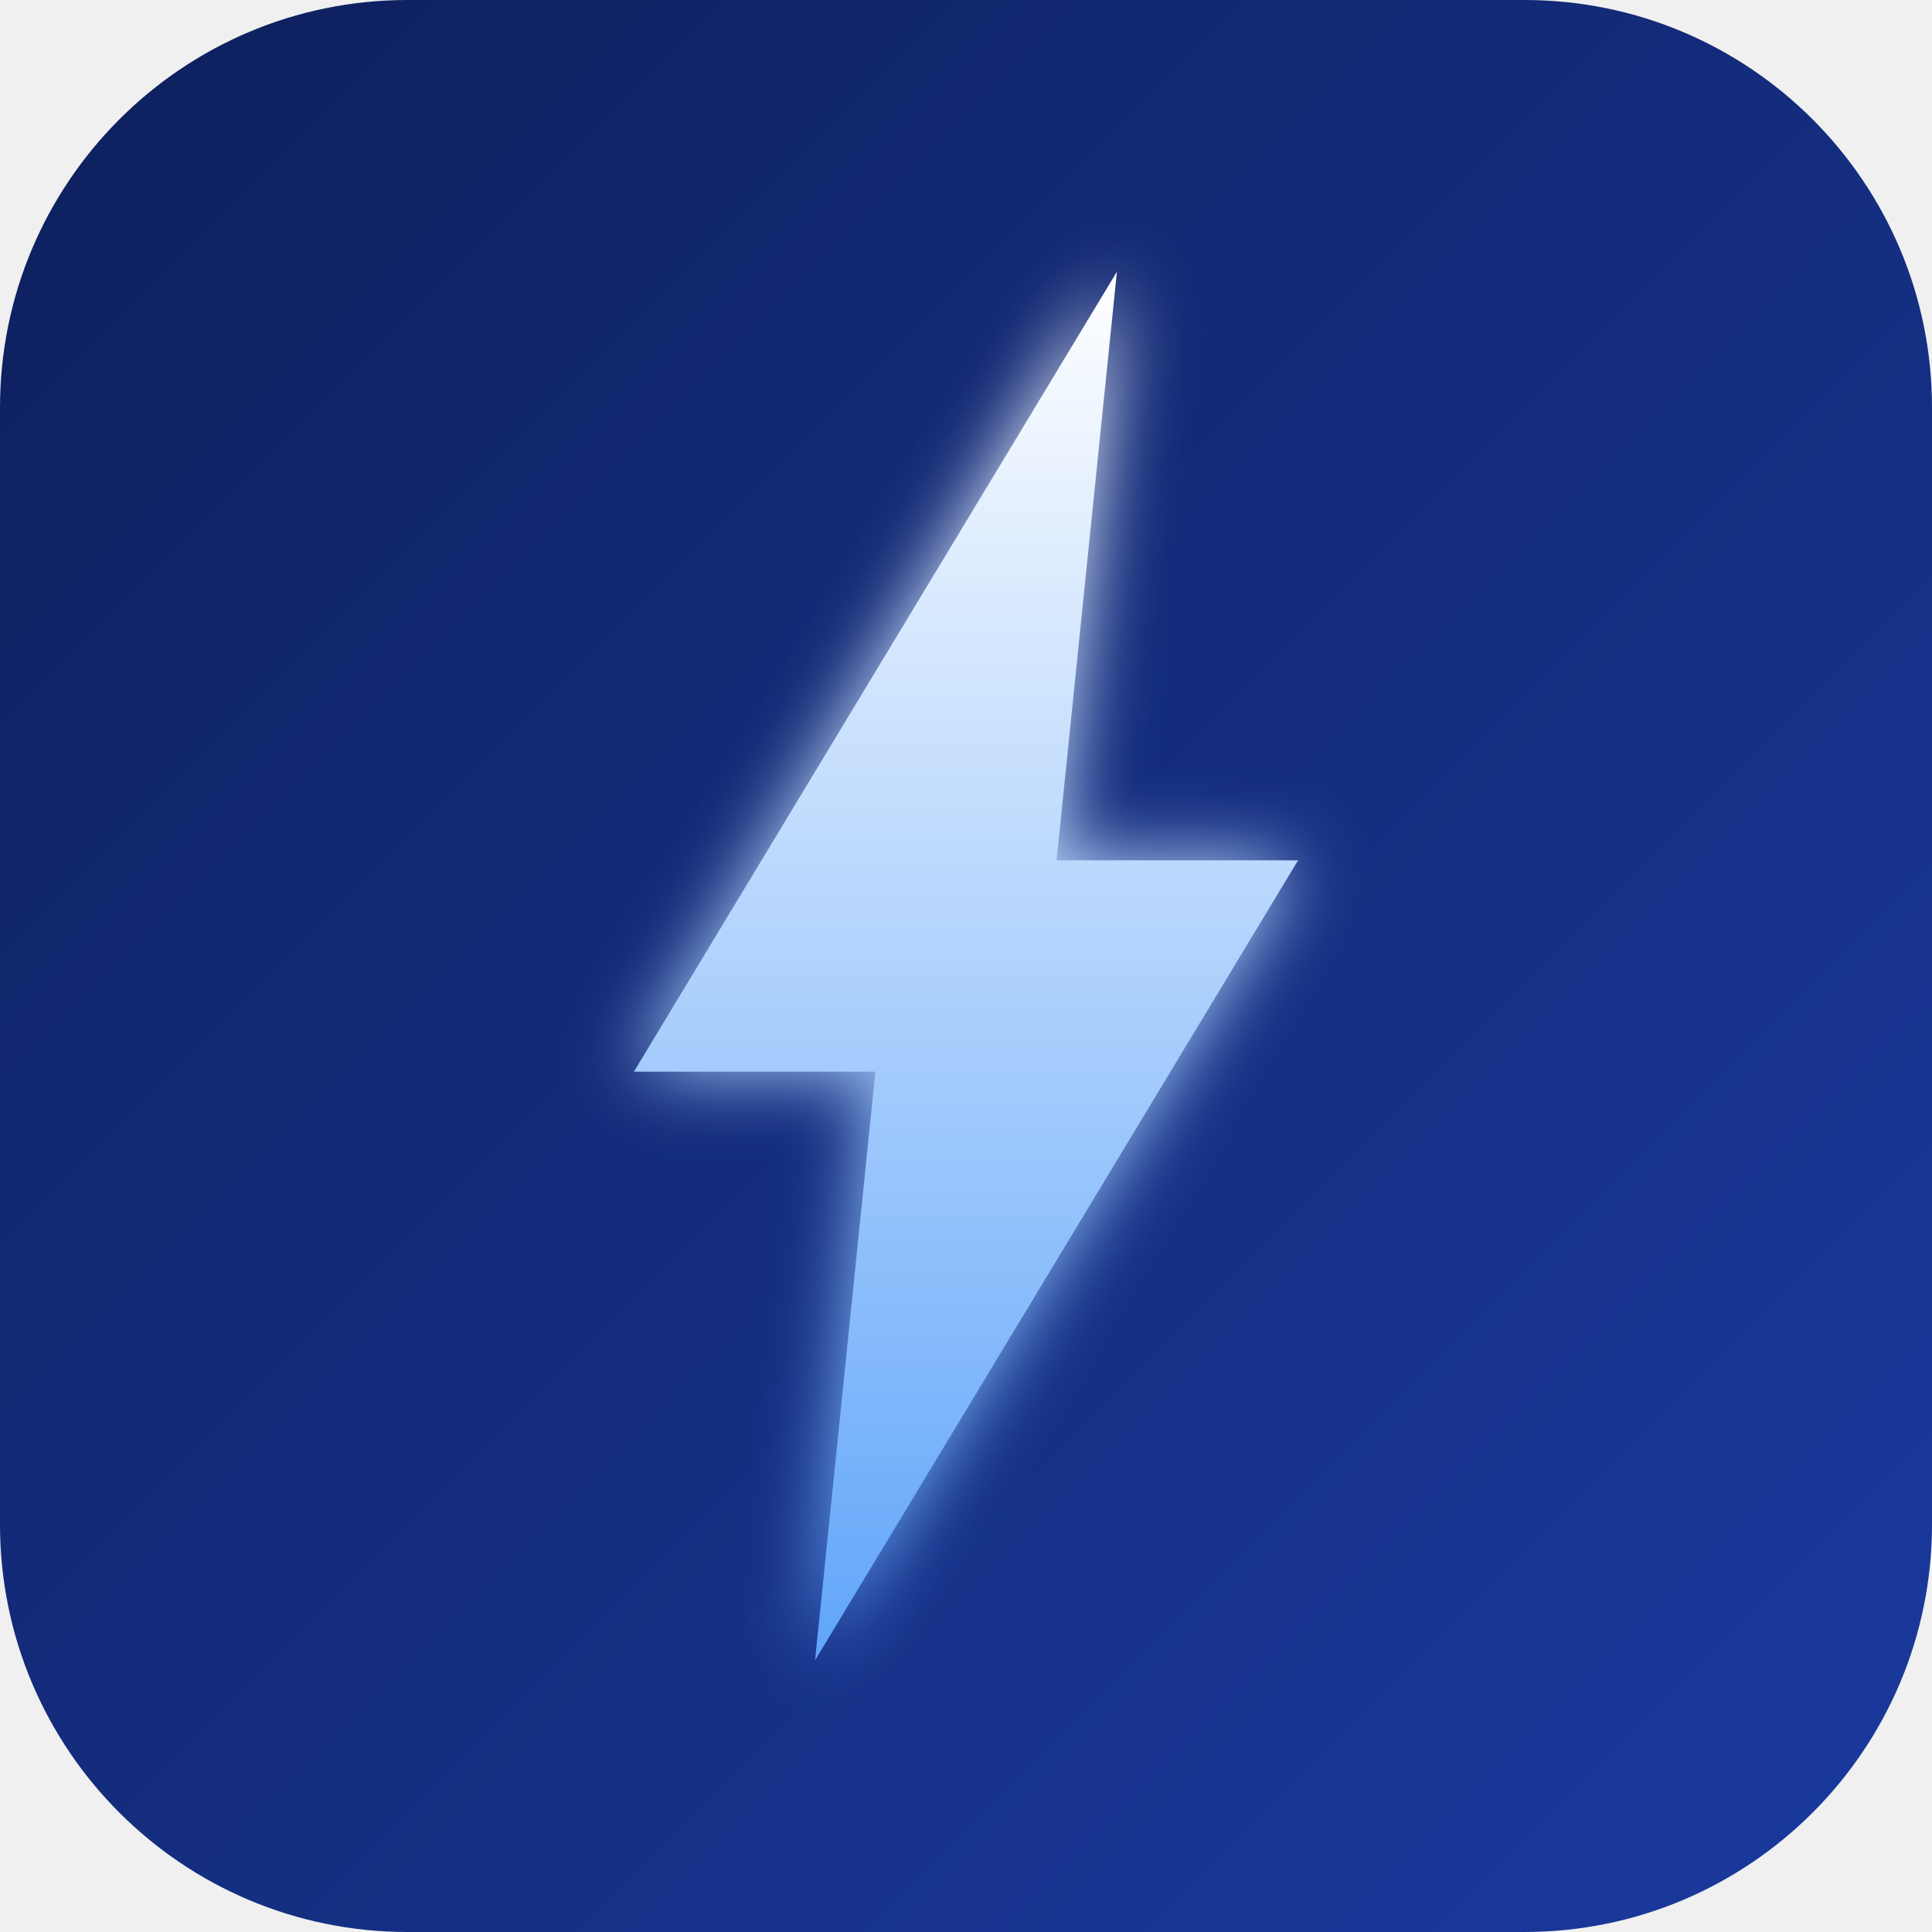
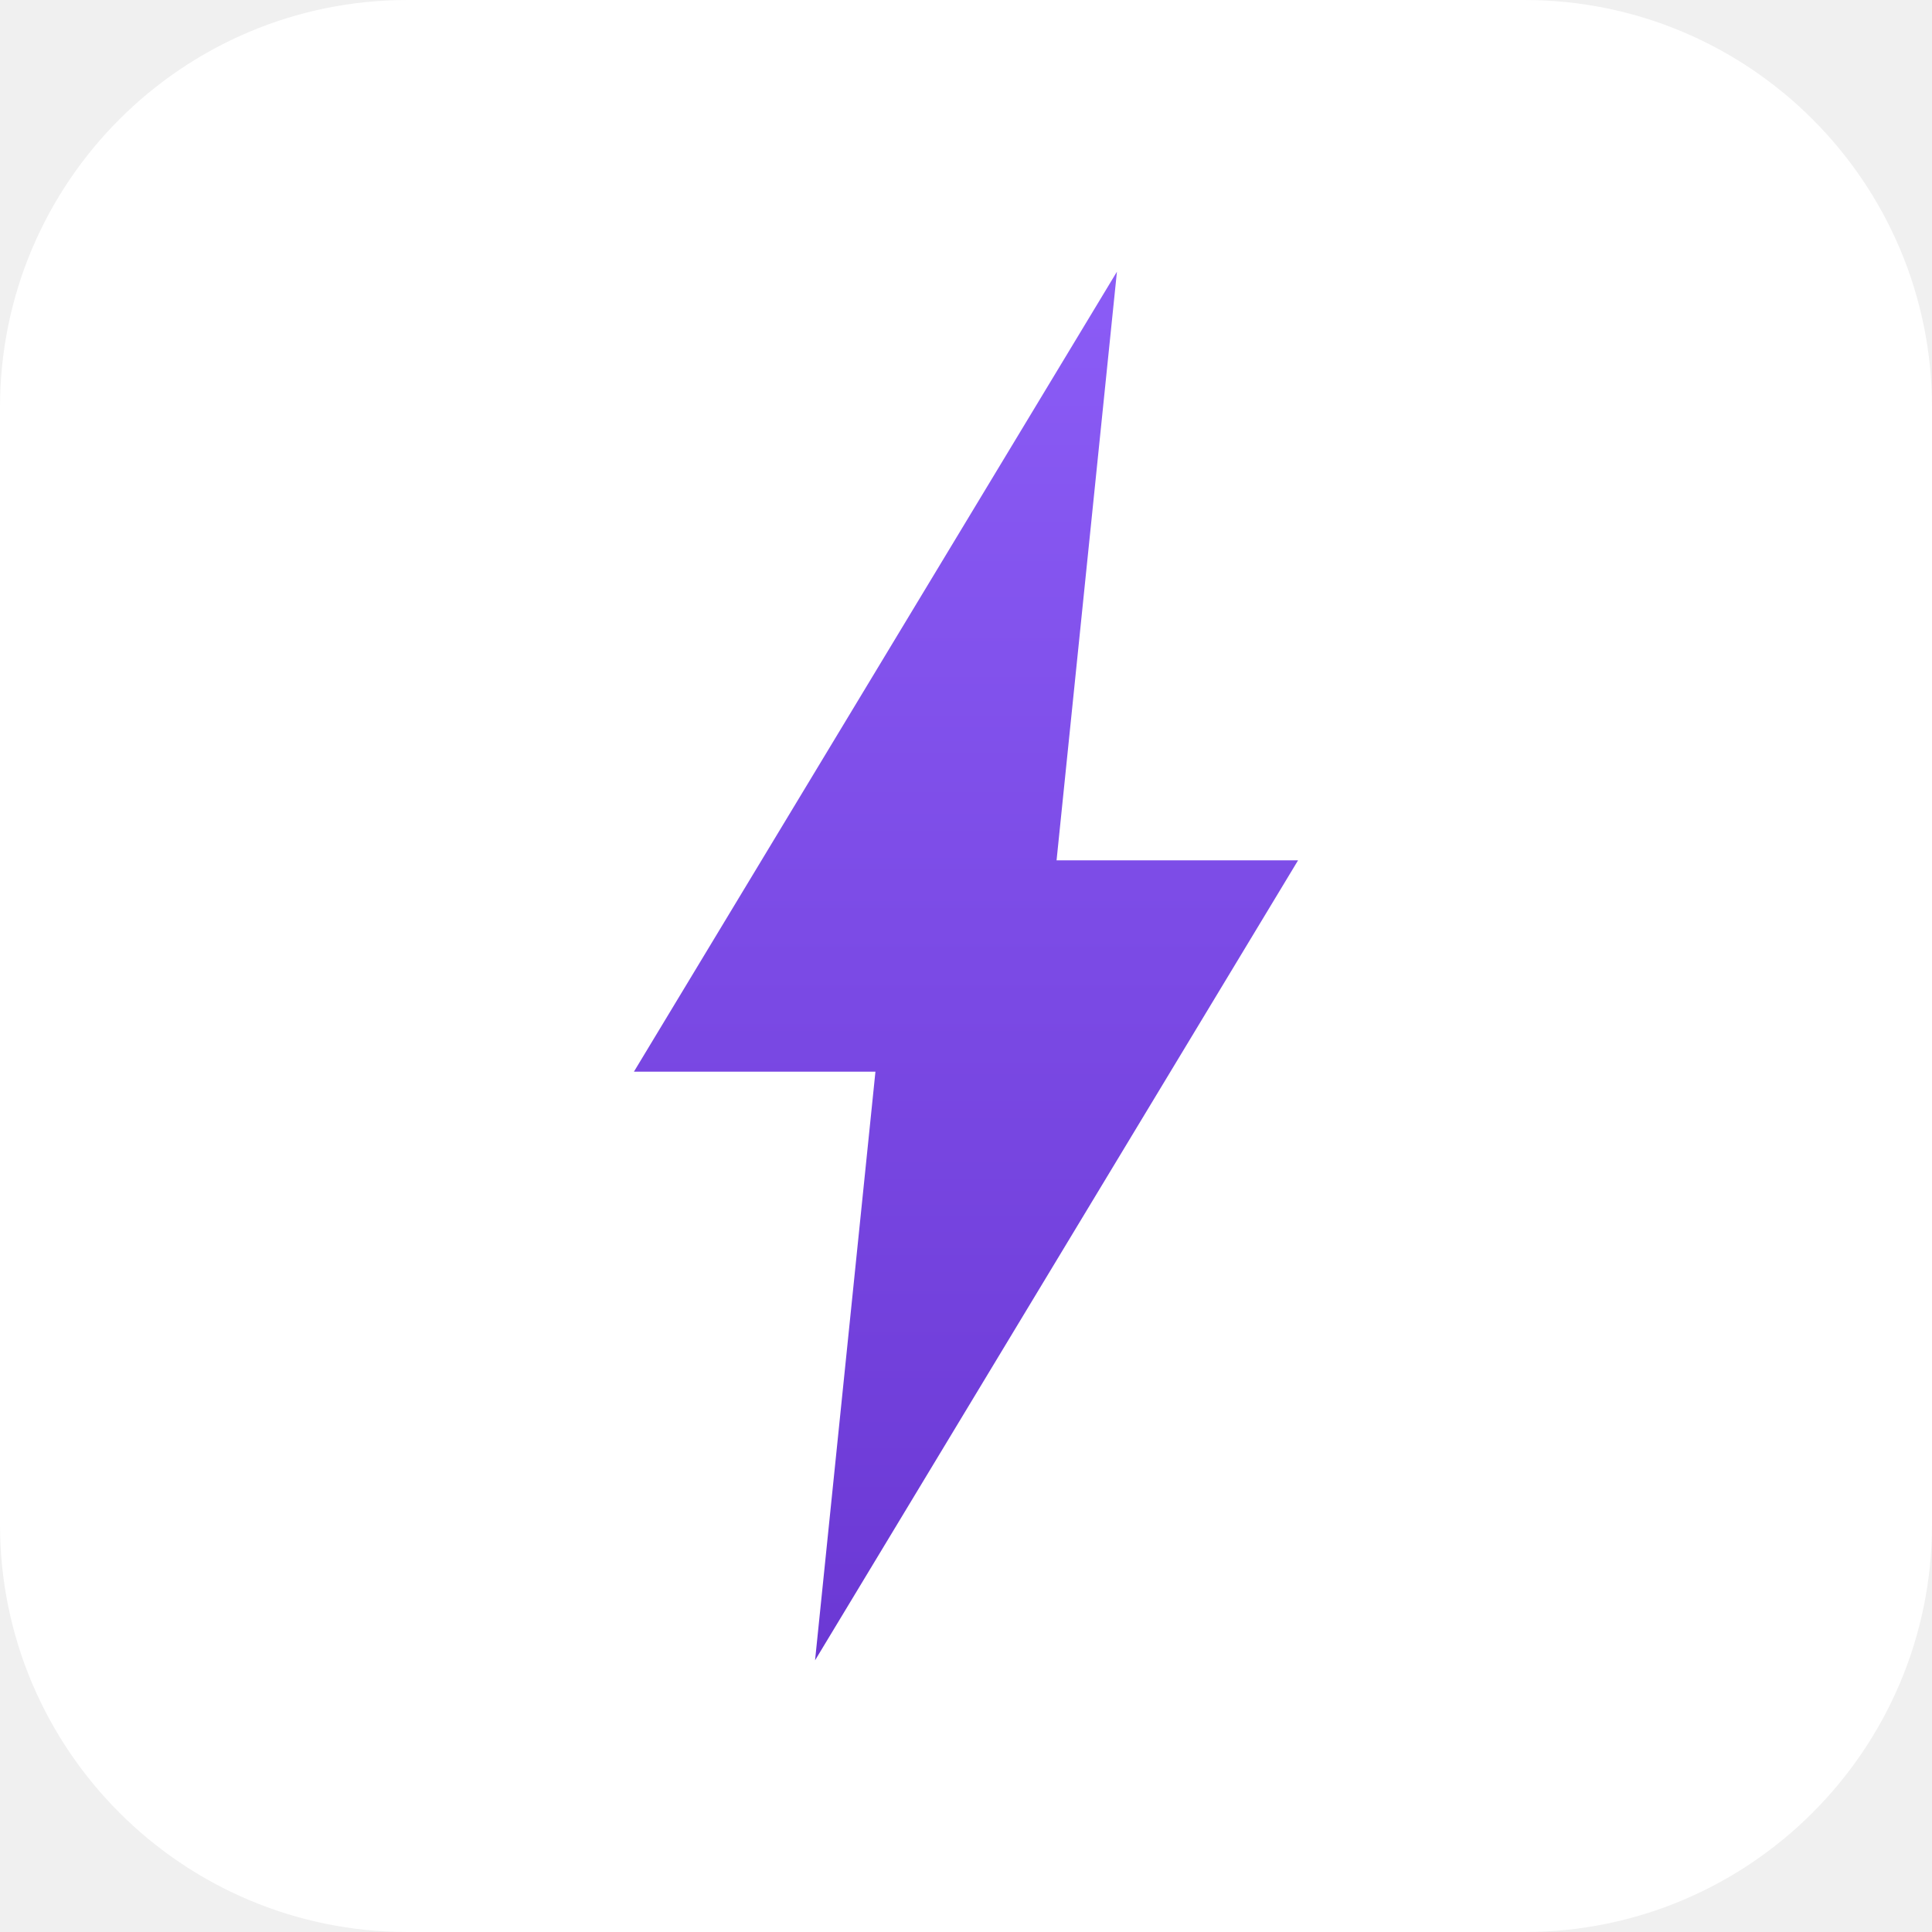
<svg xmlns="http://www.w3.org/2000/svg" width="512" height="512" viewBox="0 0 512 512" fill="none">
  <defs>
-     <linearGradient id="bg" x1="0" y1="0" x2="512" y2="512" gradientUnits="userSpaceOnUse">
-       <stop stop-color="#0d1f5c" />
-       <stop offset="1" stop-color="#1a3a9f" />
+     <linearGradient id="bolt" x1="256" y1="72" x2="256" y2="440" gradientUnits="userSpaceOnUse">
+       <stop stop-color="#8b5cf6" />
+       <stop offset="1" stop-color="#6b38d4" />
    </linearGradient>
-     <linearGradient id="bolt" x1="256" y1="72" x2="256" y2="440" gradientUnits="userSpaceOnUse">
-       <stop stop-color="#ffffff" />
-       <stop offset="1" stop-color="#60a5fa" />
-     </linearGradient>
-     <filter id="glow" x="-30%" y="-30%" width="160%" height="160%">
-       <feGaussianBlur stdDeviation="10" result="blur" />
-       <feMerge>
-         <feMergeNode in="blur" />
-         <feMergeNode in="SourceGraphic" />
-       </feMerge>
-     </filter>
  </defs>
-   <rect width="512" height="512" rx="108" fill="url(#bg)" />
-   <path d="M296 72 L168 284 L232 284 L216 440 L344 228 L280 228 Z" fill="url(#bolt)" filter="url(#glow)" />
+   <rect width="512" height="512" rx="108" fill="#ffffff" />
+   <path d="M296 72 L168 284 L232 284 L216 440 L344 228 L280 228 Z" fill="url(#bolt)" />
</svg>
